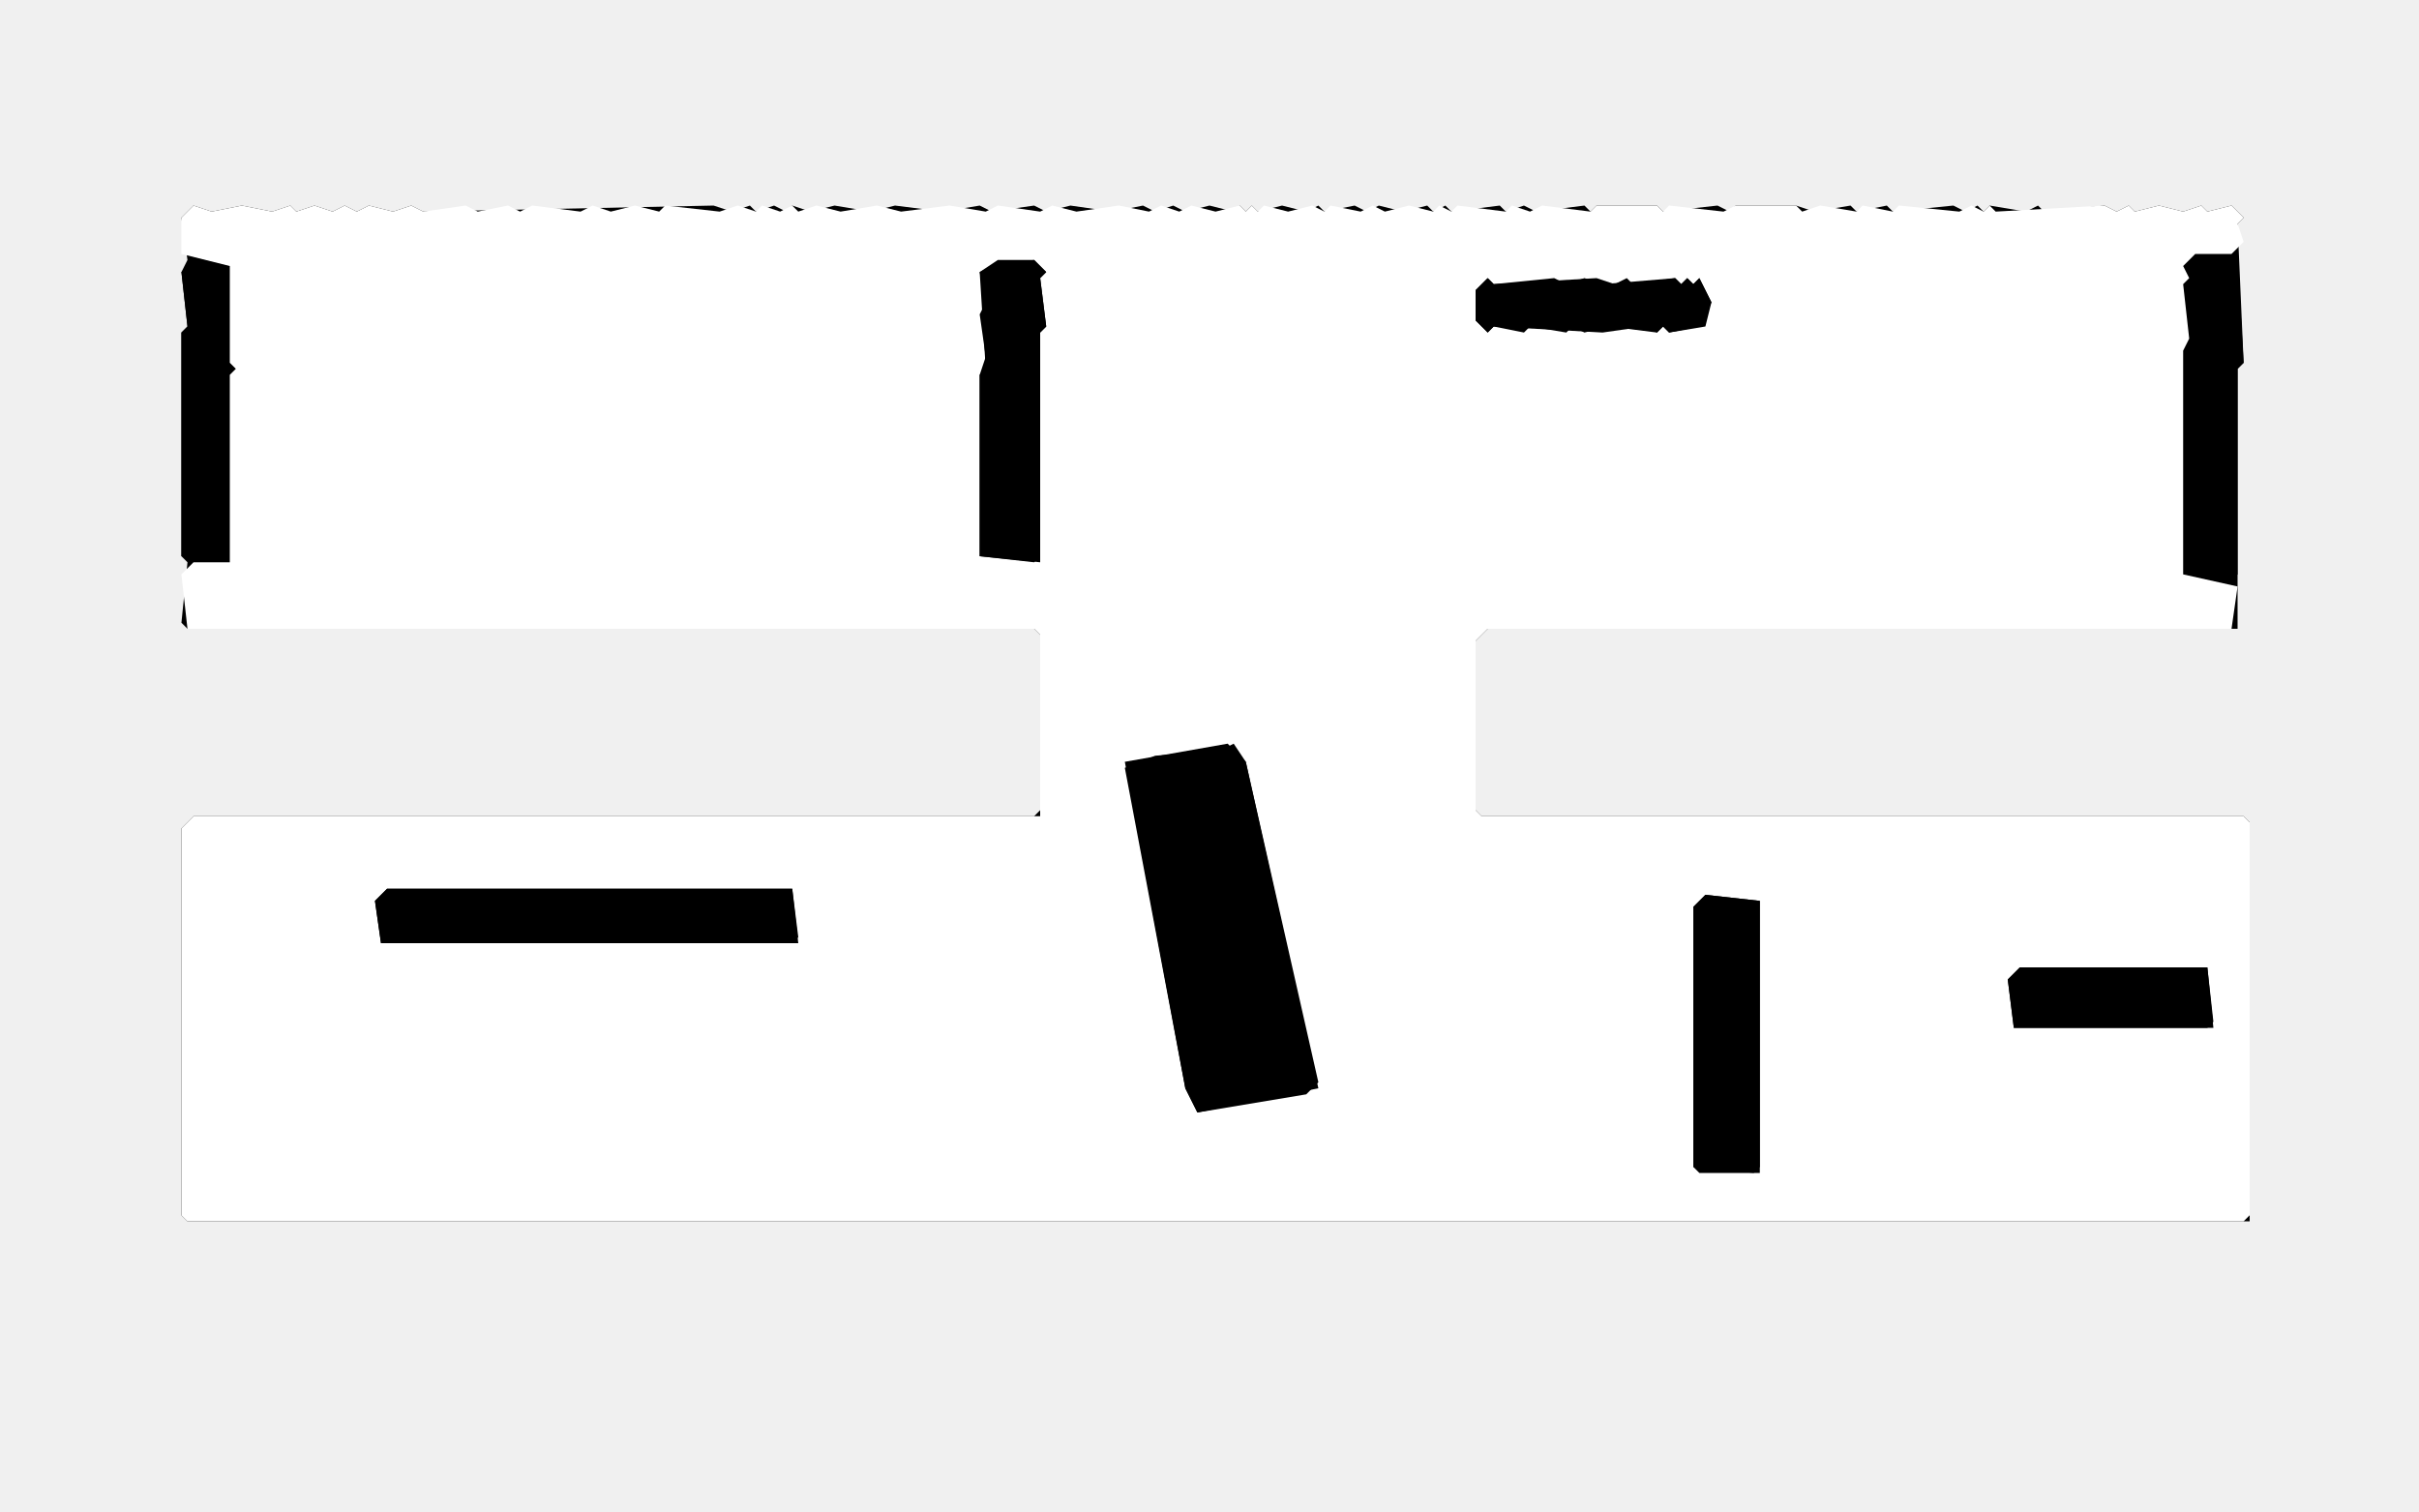
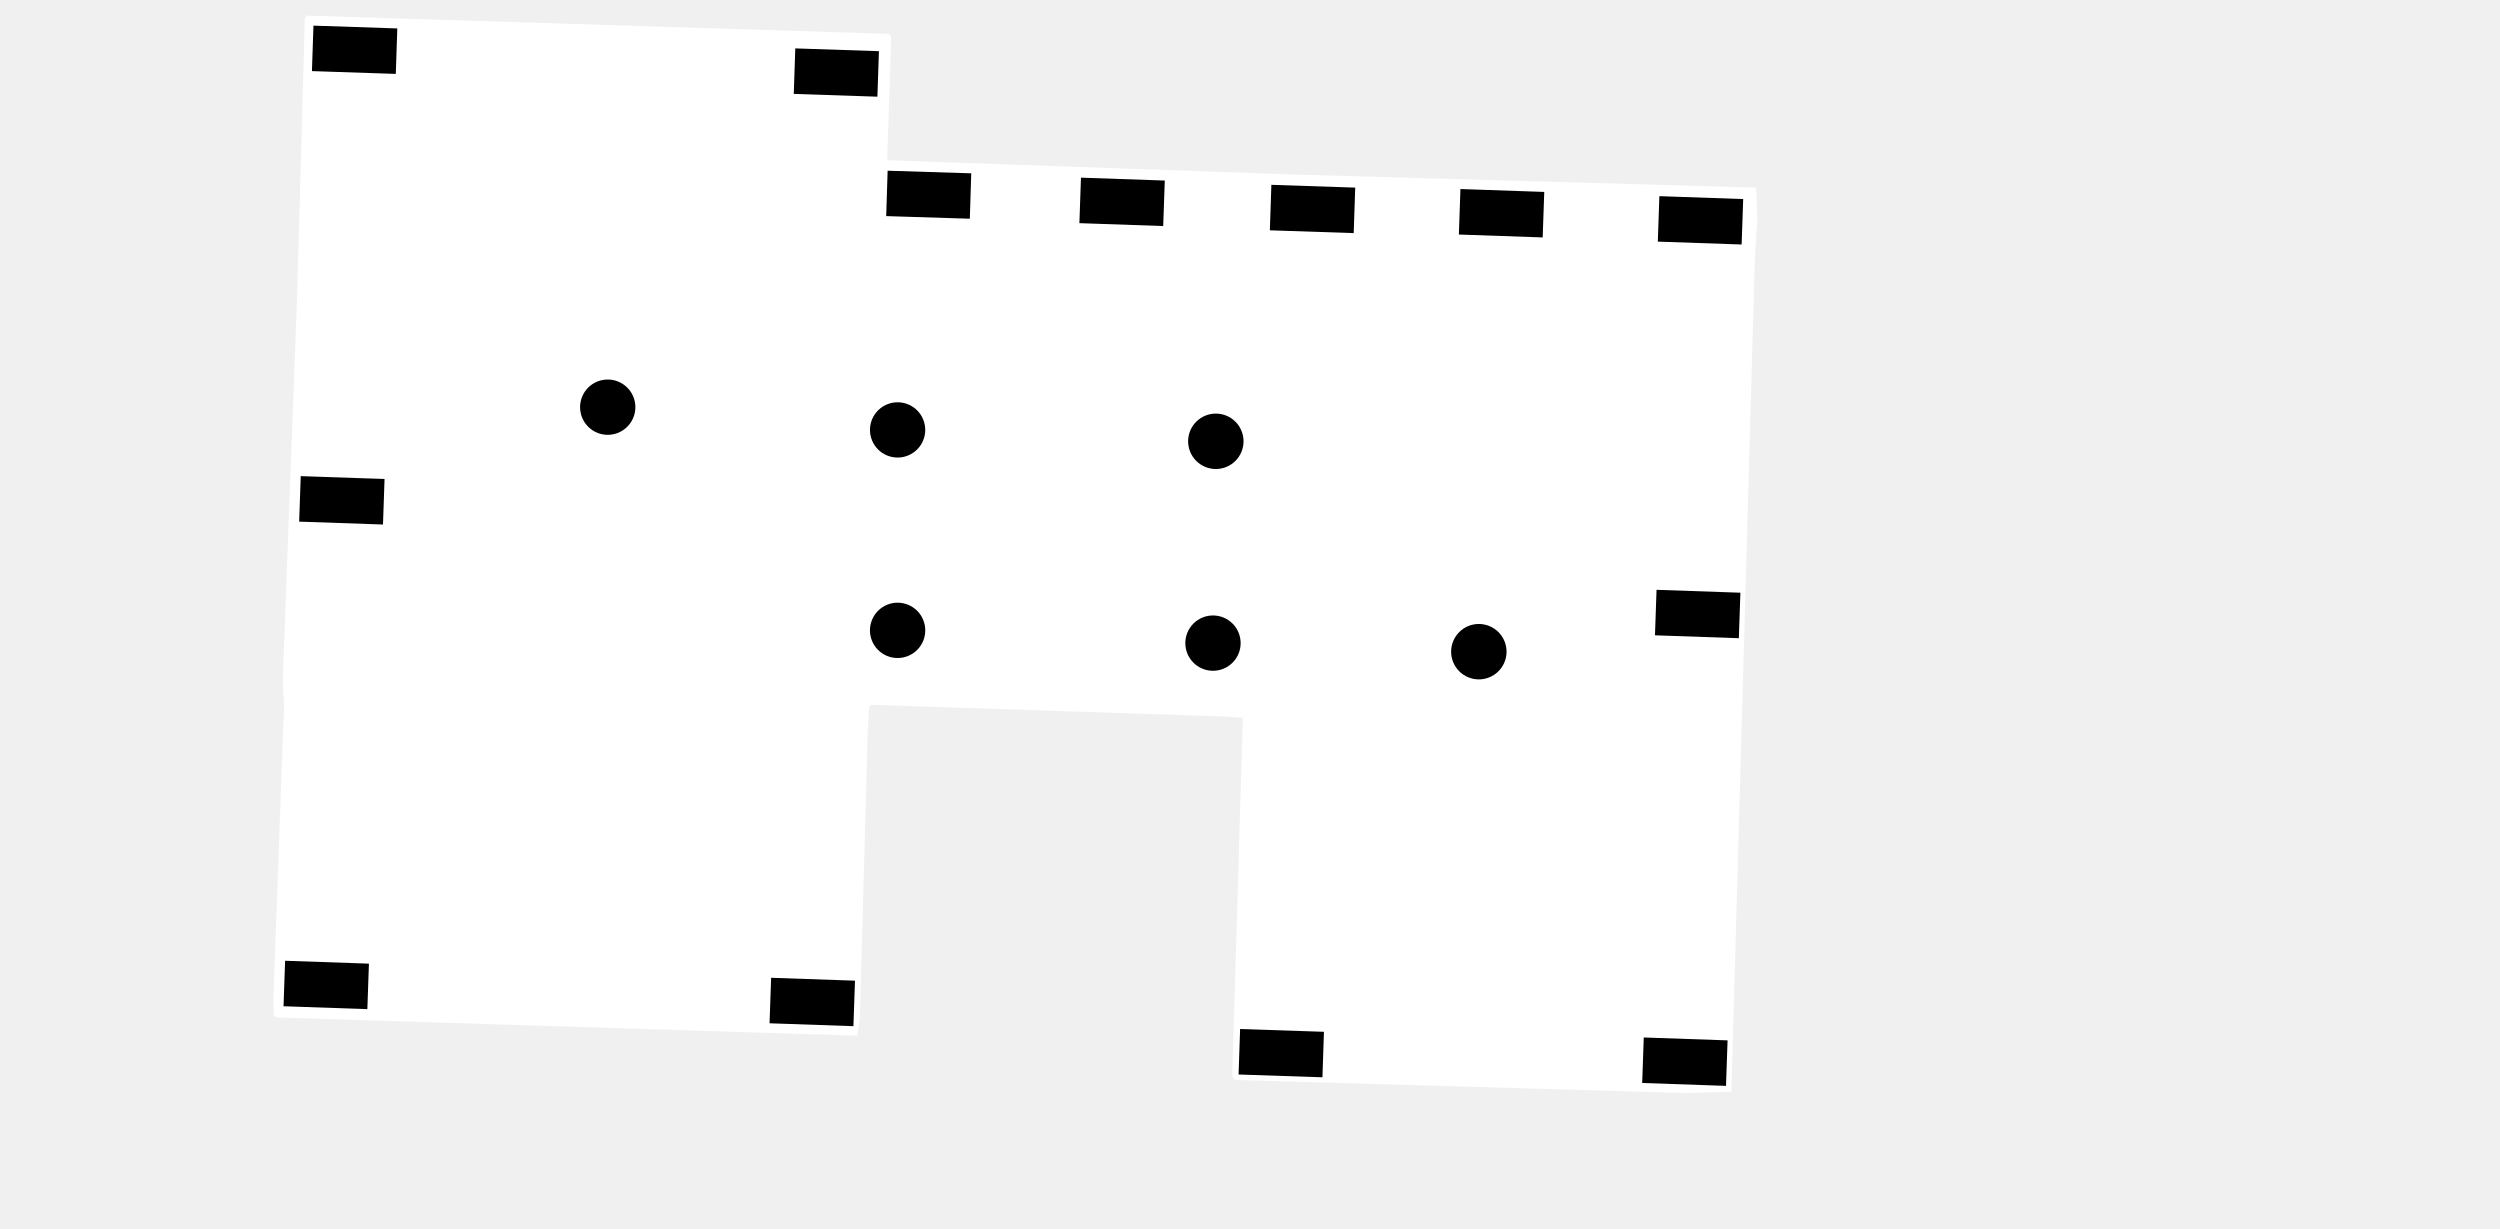
- <svg xmlns="http://www.w3.org/2000/svg" width="400" height="250">
-   <path d="M32.0 34.0 30.0 36.0 31.0 43.0 30.0 45.0 31.0 54.0 30.0 55.0 30.0 92.0 31.0 93.0 30.0 103.0 31.0 104.0 171.0 104.0 172.0 105.0 172.0 134.0 171.0 135.0 32.0 135.0 30.0 137.0 30.0 201.0 31.0 202.0 372.0 202.0 372.0 136.0 371.0 135.0 245.0 135.0 244.0 134.0 244.0 106.0 246.0 104.0 370.0 104.0 370.0 61.0 371.0 60.0 370.0 37.0 371.0 36.0 369.0 34.0 365.0 35.0 364.0 34.0 361.0 35.0 357.0 34.0 353.0 35.0 352.0 34.0 350.0 35.0 348.0 34.0 338.0 35.0 337.0 34.0 335.0 35.0 329.0 34.0 328.0 35.0 327.0 34.0 325.0 35.0 323.0 34.0 313.0 35.0 312.0 34.0 307.0 35.0 306.0 34.0 300.0 35.0 297.0 34.0 287.0 34.0 286.0 35.0 284.0 34.0 275.0 35.0 274.0 34.0 264.0 34.0 263.0 35.0 262.0 34.0 254.0 35.0 252.0 34.0 249.0 35.0 248.0 34.0 240.0 35.0 239.0 34.0 237.0 35.0 236.0 34.0 232.0 35.0 228.0 34.0 226.0 35.0 224.0 34.0 219.0 35.0 218.0 34.0 216.0 35.0 212.0 34.0 208.0 35.0 207.0 34.0 206.0 35.0 205.0 34.0 204.0 35.0 200.0 34.0 196.0 35.0 194.0 34.0 191.0 35.0 189.0 34.0 184.0 35.0 177.0 34.0 173.0 35.0 171.0 34.0 164.0 35.0 162.0 34.0 156.0 35.0 148.0 34.0 144.0 35.0 138.0 34.0 134.0 35.0 131.0 34.0 130.0 35.0 128.0 34.0 125.0 35.0 124.0 34.0 121.0 35.0 118.0 34.0 70.0 35.0 68.0 34.0 65.0 35.0 61.0 34.0 59.0 35.0 57.0 34.0 55.0 35.0 52.0 34.0 49.0 35.0 48.0 34.0 45.0 35.0 40.0 34.0 35.0 35.0 32.0 34.0 " />
-   <path d="M32.0 43.0 38.0 44.0 38.0 60.0 39.0 61.0 38.0 62.0 38.0 92.0 37.0 93.0 30.0 92.0 30.0 55.0 31.0 54.0 30.0 45.0 32.0 43.0 " />
-   <path d="M363.0 42.0 370.0 43.0 371.0 60.0 370.0 61.0 370.0 95.0 369.0 96.0 361.0 95.0 361.0 58.0 362.0 57.0 361.0 44.0 363.0 42.0 " />
-   <path d="M32.0 34.0 35.0 35.0 40.0 34.0 45.0 35.0 48.0 34.0 49.0 35.0 52.0 34.0 55.0 35.0 57.0 34.0 59.0 35.0 61.0 34.0 65.0 35.0 68.0 34.0 70.0 35.0 77.0 34.0 79.0 35.0 84.0 34.0 86.0 35.0 88.0 34.0 96.0 35.0 98.0 34.0 101.0 35.0 105.0 34.0 109.0 35.0 110.0 34.0 119.0 35.0 122.0 34.0 125.0 35.0 126.0 34.0 129.0 35.0 131.0 34.0 132.0 35.0 135.0 34.0 139.0 35.0 145.0 34.0 149.0 35.0 157.0 34.0 163.0 35.0 165.0 34.0 172.0 35.0 174.0 34.0 178.0 35.0 185.0 34.0 190.0 35.0 192.0 34.0 195.0 35.0 197.0 34.0 201.0 35.0 205.0 34.0 206.0 35.0 207.0 34.0 208.0 35.0 209.0 34.0 213.0 35.0 217.0 34.0 219.0 35.0 220.0 34.0 225.0 35.0 227.0 34.0 229.0 35.0 233.0 34.0 237.0 35.0 238.0 34.0 240.0 35.0 241.0 34.0 249.0 35.0 250.0 34.0 253.0 35.0 255.0 34.0 263.0 35.0 264.0 34.0 274.0 34.0 275.0 35.0 276.0 34.0 285.0 35.0 287.0 34.0 297.0 34.0 298.0 35.0 301.0 34.0 307.0 35.0 308.0 34.0 313.0 35.0 314.0 34.0 324.0 35.0 326.0 34.0 328.0 35.0 329.0 34.0 330.0 35.0 348.0 34.0 350.0 35.0 352.0 34.0 353.0 35.0 357.0 34.0 361.0 35.0 364.0 34.0 365.0 35.0 369.0 34.0 371.0 36.0 370.0 37.0 371.0 40.0 369.0 42.0 363.0 42.0 361.0 44.0 362.0 46.0 361.0 47.0 362.0 56.0 361.0 58.0 361.0 95.0 370.0 97.0 369.0 104.0 246.0 104.0 244.0 106.0 244.0 134.0 245.0 135.0 371.0 135.0 372.0 136.0 372.0 201.0 371.0 202.0 31.0 202.0 30.0 201.0 30.0 137.0 32.0 135.0 172.0 135.0 172.0 105.0 171.0 104.0 31.0 104.0 30.0 95.0 32.0 93.0 38.0 93.0 38.0 62.0 39.0 61.0 38.0 60.0 38.0 44.0 30.0 42.0 30.0 36.0 32.0 34.0 " fill="white" />
-   <path d="M334.0 160.0 332.0 162.0 333.0 170.0 366.0 170.0 365.0 160.0 334.0 160.0 " />
-   <path d="M334.0 160.0 365.0 160.0 366.0 169.0 365.0 170.0 333.0 170.0 332.0 162.0 334.0 160.0 " />
-   <path d="M282.0 148.0 280.0 150.0 280.0 193.0 281.0 194.0 291.0 194.0 291.0 149.0 282.0 148.0 " />
-   <path d="M282.0 148.0 291.0 149.0 291.0 193.0 290.0 194.0 280.0 193.0 280.0 150.0 282.0 148.0 " />
-   <path d="M64.0 147.0 62.0 149.0 63.0 156.0 132.0 156.0 131.0 147.0 64.0 147.0 " />
-   <path d="M64.0 147.0 131.0 147.0 132.0 155.0 131.0 156.0 63.0 156.0 62.0 149.0 64.0 147.0 " />
-   <path d="M203.0 123.0 186.0 126.0 196.0 180.0 198.0 184.0 218.0 180.0 206.0 126.0 203.0 123.0 " />
-   <path d="M202.0 124.0 204.0 123.0 206.0 126.0 218.0 179.0 216.0 181.0 198.0 184.0 196.0 180.0 186.0 127.0 191.0 125.0 202.0 124.0 " />
-   <path d="M246.0 46.0 244.0 48.0 244.0 53.0 246.0 55.0 247.0 54.0 252.0 55.0 253.0 54.0 259.0 55.0 260.0 54.0 262.0 55.0 266.0 54.0 274.0 55.0 275.0 54.0 276.0 55.0 282.0 54.0 283.0 50.0 281.0 46.0 280.0 47.0 279.0 46.0 278.0 47.0 277.0 46.0 270.0 47.0 269.0 46.0 267.0 47.0 264.0 46.0 247.0 47.0 246.0 46.0 " />
-   <path d="M246.0 46.0 247.0 47.0 257.0 46.0 259.0 47.0 262.0 46.0 265.0 47.0 277.0 46.0 278.0 47.0 279.0 46.0 280.0 47.0 281.0 46.0 283.0 50.0 281.0 54.0 276.0 55.0 275.0 54.0 274.0 55.0 272.0 54.0 265.0 55.0 247.0 54.0 246.0 55.0 244.0 53.0 244.0 48.0 246.0 46.0 " />
-   <path d="M165.0 43.0 162.0 45.0 163.0 50.0 162.0 52.0 163.0 59.0 162.0 62.0 162.0 92.0 172.0 93.0 172.0 55.0 173.0 54.0 172.0 46.0 173.0 45.0 171.0 43.0 165.0 43.0 " />
-   <path d="M164.0 44.0 171.0 43.0 173.0 45.0 172.0 46.0 173.0 54.0 172.0 55.0 172.0 92.0 171.0 93.0 162.0 92.0 162.0 62.0 163.0 61.0 162.0 45.0 164.0 44.0 " />
+ <svg xmlns="http://www.w3.org/2000/svg" width="1919" height="943">
+   <path d="M236.0 12.0 682.0 26.0 684.0 28.0 684.0 31.0 681.0 123.0 994.0 134.0 1348.0 144.0 1349.0 167.0 1347.0 199.0 1329.0 838.0 1295.0 839.0 948.0 829.0 946.0 827.0 946.0 822.0 954.0 551.0 940.0 550.0 669.0 541.0 667.0 543.0 666.0 564.0 660.0 782.0 658.0 795.0 212.0 781.0 210.0 779.0 210.0 762.0 218.0 542.0 217.0 523.0 228.0 229.0 234.0 14.0 236.0 12.0 " fill="white" />
+   <path d="M1260.542 831.294 1261.746 796.37 1326.083 798.589 1324.879 833.513 1260.542 831.294 " />
+   <path d="M950.74 824.791 951.905 789.863 1016.266 792.009 1015.102 826.937 950.74 824.791 " />
+   <path d="M590.708 785.473 591.912 750.549 656.284 752.768 655.08 787.692 590.708 785.473 " />
+   <path d="M217.641 772.401 218.846 737.477 283.183 739.696 281.979 774.62 217.641 772.401 " />
+   <path d="M1156.425 500.229 1156.322 498.144 1156.016 496.079 1155.509 494.054 1154.806 492.089 1153.913 490.202 1152.84 488.412 1151.597 486.735 1150.195 485.188 1148.648 483.786 1146.971 482.543 1145.181 481.47 1143.294 480.577 1141.328 479.874 1139.304 479.367 1137.239 479.061 1135.154 478.958 1133.069 479.061 1131.004 479.367 1128.979 479.874 1127.014 480.577 1125.127 481.47 1123.336 482.543 1121.66 483.786 1120.113 485.188 1118.711 486.735 1117.468 488.412 1116.394 490.202 1115.502 492.089 1114.799 494.054 1114.291 496.079 1113.985 498.144 1113.883 500.229 1113.985 502.314 1114.291 504.379 1114.799 506.404 1115.502 508.369 1116.394 510.256 1117.468 512.047 1118.711 513.723 1120.113 515.27 1121.66 516.672 1123.336 517.915 1125.127 518.989 1127.014 519.881 1128.979 520.584 1131.004 521.091 1133.069 521.398 1135.154 521.5 1137.239 521.398 1139.304 521.091 1141.328 520.584 1143.294 519.881 1145.181 518.989 1146.971 517.915 1148.648 516.672 1150.195 515.27 1151.597 513.723 1152.84 512.047 1153.913 510.256 1154.806 508.369 1155.509 506.404 1156.016 504.379 1156.322 502.314 1156.425 500.229 " />
+   <path d="M952.317 493.657 952.215 491.575 951.909 489.514 951.403 487.493 950.701 485.531 949.81 483.647 948.739 481.86 947.497 480.186 946.098 478.642 944.554 477.243 942.88 476.001 941.093 474.93 939.209 474.039 937.247 473.337 935.226 472.831 933.165 472.525 931.084 472.423 929.002 472.525 926.941 472.831 924.92 473.337 922.958 474.039 921.074 474.93 919.287 476.001 917.613 477.243 916.069 478.642 914.67 480.186 913.428 481.86 912.357 483.647 911.466 485.531 910.764 487.493 910.258 489.514 909.952 491.575 909.85 493.657 909.952 495.738 910.258 497.799 910.764 499.82 911.466 501.782 912.357 503.666 913.428 505.453 914.67 507.127 916.069 508.671 917.613 510.07 919.287 511.312 921.074 512.383 922.958 513.274 924.92 513.976 926.941 514.482 929.002 514.788 931.084 514.89 933.165 514.788 935.226 514.482 937.247 513.976 939.209 513.274 941.093 512.383 942.88 511.312 944.554 510.07 946.098 508.671 947.497 507.127 948.739 505.453 949.81 503.666 950.701 501.782 951.403 499.82 951.909 497.799 952.215 495.738 952.317 493.657 " />
+   <path d="M710.237 483.857 710.135 481.776 709.829 479.714 709.323 477.692 708.621 475.73 707.73 473.846 706.658 472.058 705.417 470.384 704.017 468.84 702.473 467.44 700.799 466.199 699.011 465.127 697.127 464.236 695.165 463.534 693.143 463.028 691.082 462.722 689.0 462.62 686.918 462.722 684.857 463.028 682.835 463.534 680.873 464.236 678.989 465.127 677.201 466.199 675.527 467.44 673.983 468.84 672.583 470.384 671.342 472.058 670.27 473.846 669.379 475.73 668.677 477.692 668.171 479.714 667.865 481.776 667.763 483.857 667.865 485.939 668.171 488 668.677 490.022 669.379 491.984 670.27 493.868 671.342 495.656 672.583 497.33 673.983 498.874 675.527 500.274 677.201 501.515 678.989 502.587 680.873 503.478 682.835 504.18 684.857 504.686 686.918 504.992 689.0 505.094 691.082 504.992 693.143 504.686 695.165 504.18 697.127 503.478 699.011 502.587 700.799 501.515 702.473 500.274 704.017 498.874 705.417 497.33 706.658 495.656 707.73 493.868 708.621 491.984 709.323 490.022 709.829 488 710.135 485.939 710.237 483.857 " />
+   <path d="M1270.356 487.667 1271.561 452.743 1335.932 454.963 1334.728 489.887 1270.356 487.667 " />
+   <path d="M229.641 400.401 230.846 365.477 295.183 367.696 293.979 402.62 229.641 400.401 " />
+   <path d="M954.543 338.74 954.441 336.655 954.135 334.59 953.627 332.565 952.924 330.599 952.031 328.712 950.958 326.922 949.715 325.245 948.313 323.698 946.766 322.296 945.089 321.053 943.299 319.979 941.411 319.087 939.446 318.384 937.421 317.876 935.356 317.57 933.271 317.468 931.186 317.57 929.121 317.876 927.096 318.384 925.13 319.087 923.243 319.979 921.452 321.053 919.776 322.296 918.229 323.698 916.827 325.245 915.583 326.922 914.51 328.712 913.618 330.599 912.914 332.565 912.407 334.59 912.101 336.655 911.998 338.74 912.101 340.825 912.407 342.89 912.914 344.915 913.618 346.881 914.51 348.768 915.583 350.558 916.827 352.235 918.229 353.782 919.776 355.184 921.452 356.428 923.243 357.501 925.13 358.393 927.096 359.097 929.121 359.604 931.186 359.91 933.271 360.013 935.356 359.91 937.421 359.604 939.446 359.097 941.411 358.393 943.299 357.501 945.089 356.428 946.766 355.184 948.313 353.782 949.715 352.235 950.958 350.558 952.031 348.768 952.924 346.881 953.627 344.915 954.135 342.89 954.441 340.825 954.543 338.74 " />
+   <path d="M710.213 330.0 710.111 327.921 709.806 325.861 709.3 323.842 708.599 321.882 707.708 320 706.638 318.215 705.398 316.542 704 315 702.458 313.602 700.785 312.362 699 311.292 697.118 310.401 695.158 309.7 693.139 309.194 691.079 308.889 689.0 308.787 686.921 308.889 684.861 309.194 682.842 309.7 680.882 310.401 679 311.292 677.215 312.362 675.542 313.602 674 315 672.602 316.542 671.362 318.215 670.292 320 669.401 321.882 668.7 323.842 668.194 325.861 667.889 327.921 667.787 330.0 667.889 332.079 668.194 334.139 668.7 336.158 669.401 338.118 670.292 340 671.362 341.785 672.602 343.458 674 345 675.542 346.398 677.215 347.638 679 348.708 680.882 349.599 682.842 350.3 684.861 350.806 686.921 351.111 689.0 351.213 691.079 351.111 693.139 350.806 695.158 350.3 697.118 349.599 699 348.708 700.785 347.638 702.458 346.398 704 345 705.398 343.458 706.638 341.785 707.708 340 708.599 338.118 709.3 336.158 709.806 334.139 710.111 332.079 710.213 330.0 " />
+   <path d="M487.713 312.546 487.611 310.465 487.305 308.405 486.799 306.385 486.097 304.423 485.207 302.54 484.136 300.754 482.895 299.081 481.496 297.537 479.953 296.139 478.28 294.898 476.493 293.827 474.61 292.936 472.649 292.235 470.628 291.729 468.568 291.423 466.488 291.321 464.407 291.423 462.347 291.729 460.326 292.235 458.365 292.936 456.482 293.827 454.696 294.898 453.023 296.139 451.479 297.537 450.08 299.081 448.84 300.754 447.769 302.54 446.878 304.423 446.176 306.385 445.67 308.405 445.365 310.465 445.263 312.546 445.365 314.626 445.67 316.687 446.176 318.707 446.878 320.668 447.769 322.551 448.84 324.338 450.08 326.011 451.479 327.554 453.023 328.953 454.696 330.194 456.482 331.265 458.365 332.155 460.326 332.857 462.347 333.363 464.407 333.669 466.488 333.771 468.568 333.669 470.628 333.363 472.649 332.857 474.61 332.155 476.493 331.265 478.28 330.194 479.953 328.953 481.496 327.554 482.895 326.011 484.136 324.338 485.207 322.551 486.097 320.668 486.799 318.707 487.305 316.687 487.611 314.626 487.713 312.546 " />
+   <path d="M1272.536 185.467 1273.739 150.577 1338.076 152.796 1336.873 187.685 1272.536 185.467 " />
+   <path d="M1119.826 180.028 1121.031 145.105 1185.368 147.323 1184.164 182.247 1119.826 180.028 " />
+   <path d="M974.74 176.791 975.905 141.863 1040.266 144.009 1039.102 178.937 974.74 176.791 " />
+   <path d="M828.542 171.295 829.746 136.371 894.083 138.589 892.879 173.513 828.542 171.295 " />
+   <path d="M680.254 165.883 681.342 131.042 745.53 133.048 744.441 167.889 680.254 165.883 " />
+   <path d="M609.297 72.077 610.462 37.149 674.657 39.289 673.493 74.216 609.297 72.077 " />
+   <path d="M239.447 54.582 240.61 19.687 304.972 21.832 303.809 56.727 239.447 54.582 " />
</svg>
